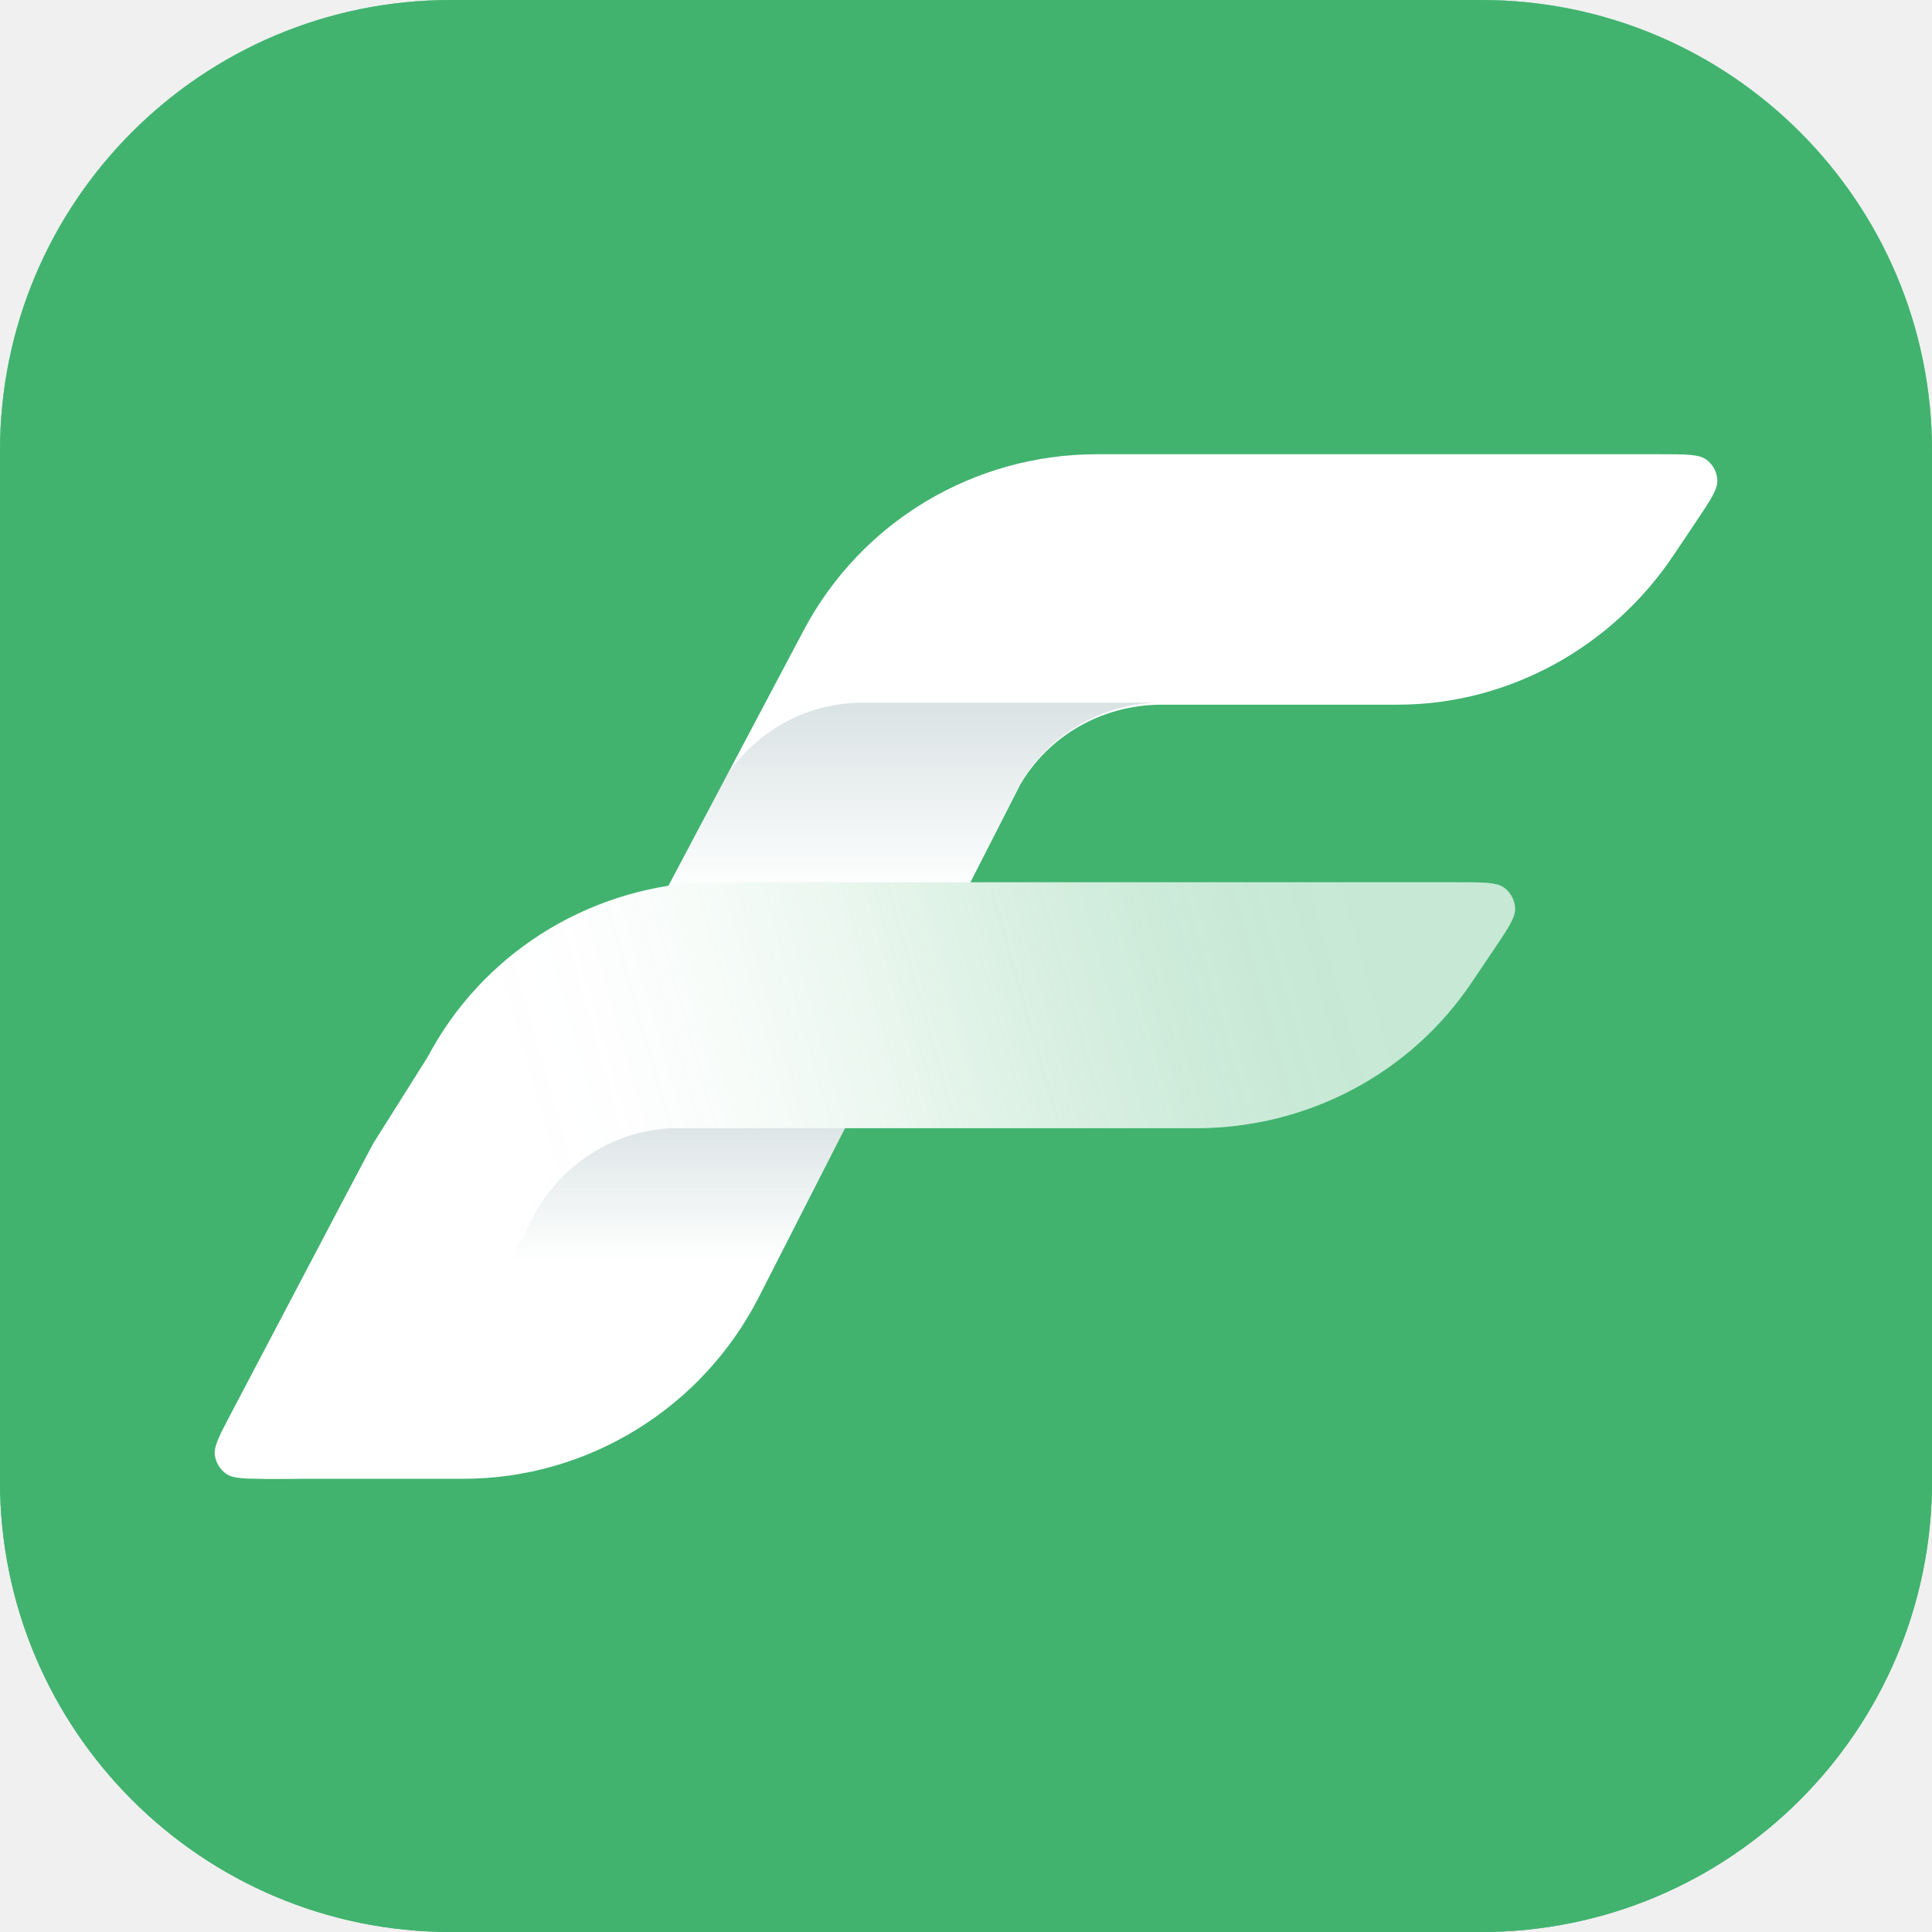
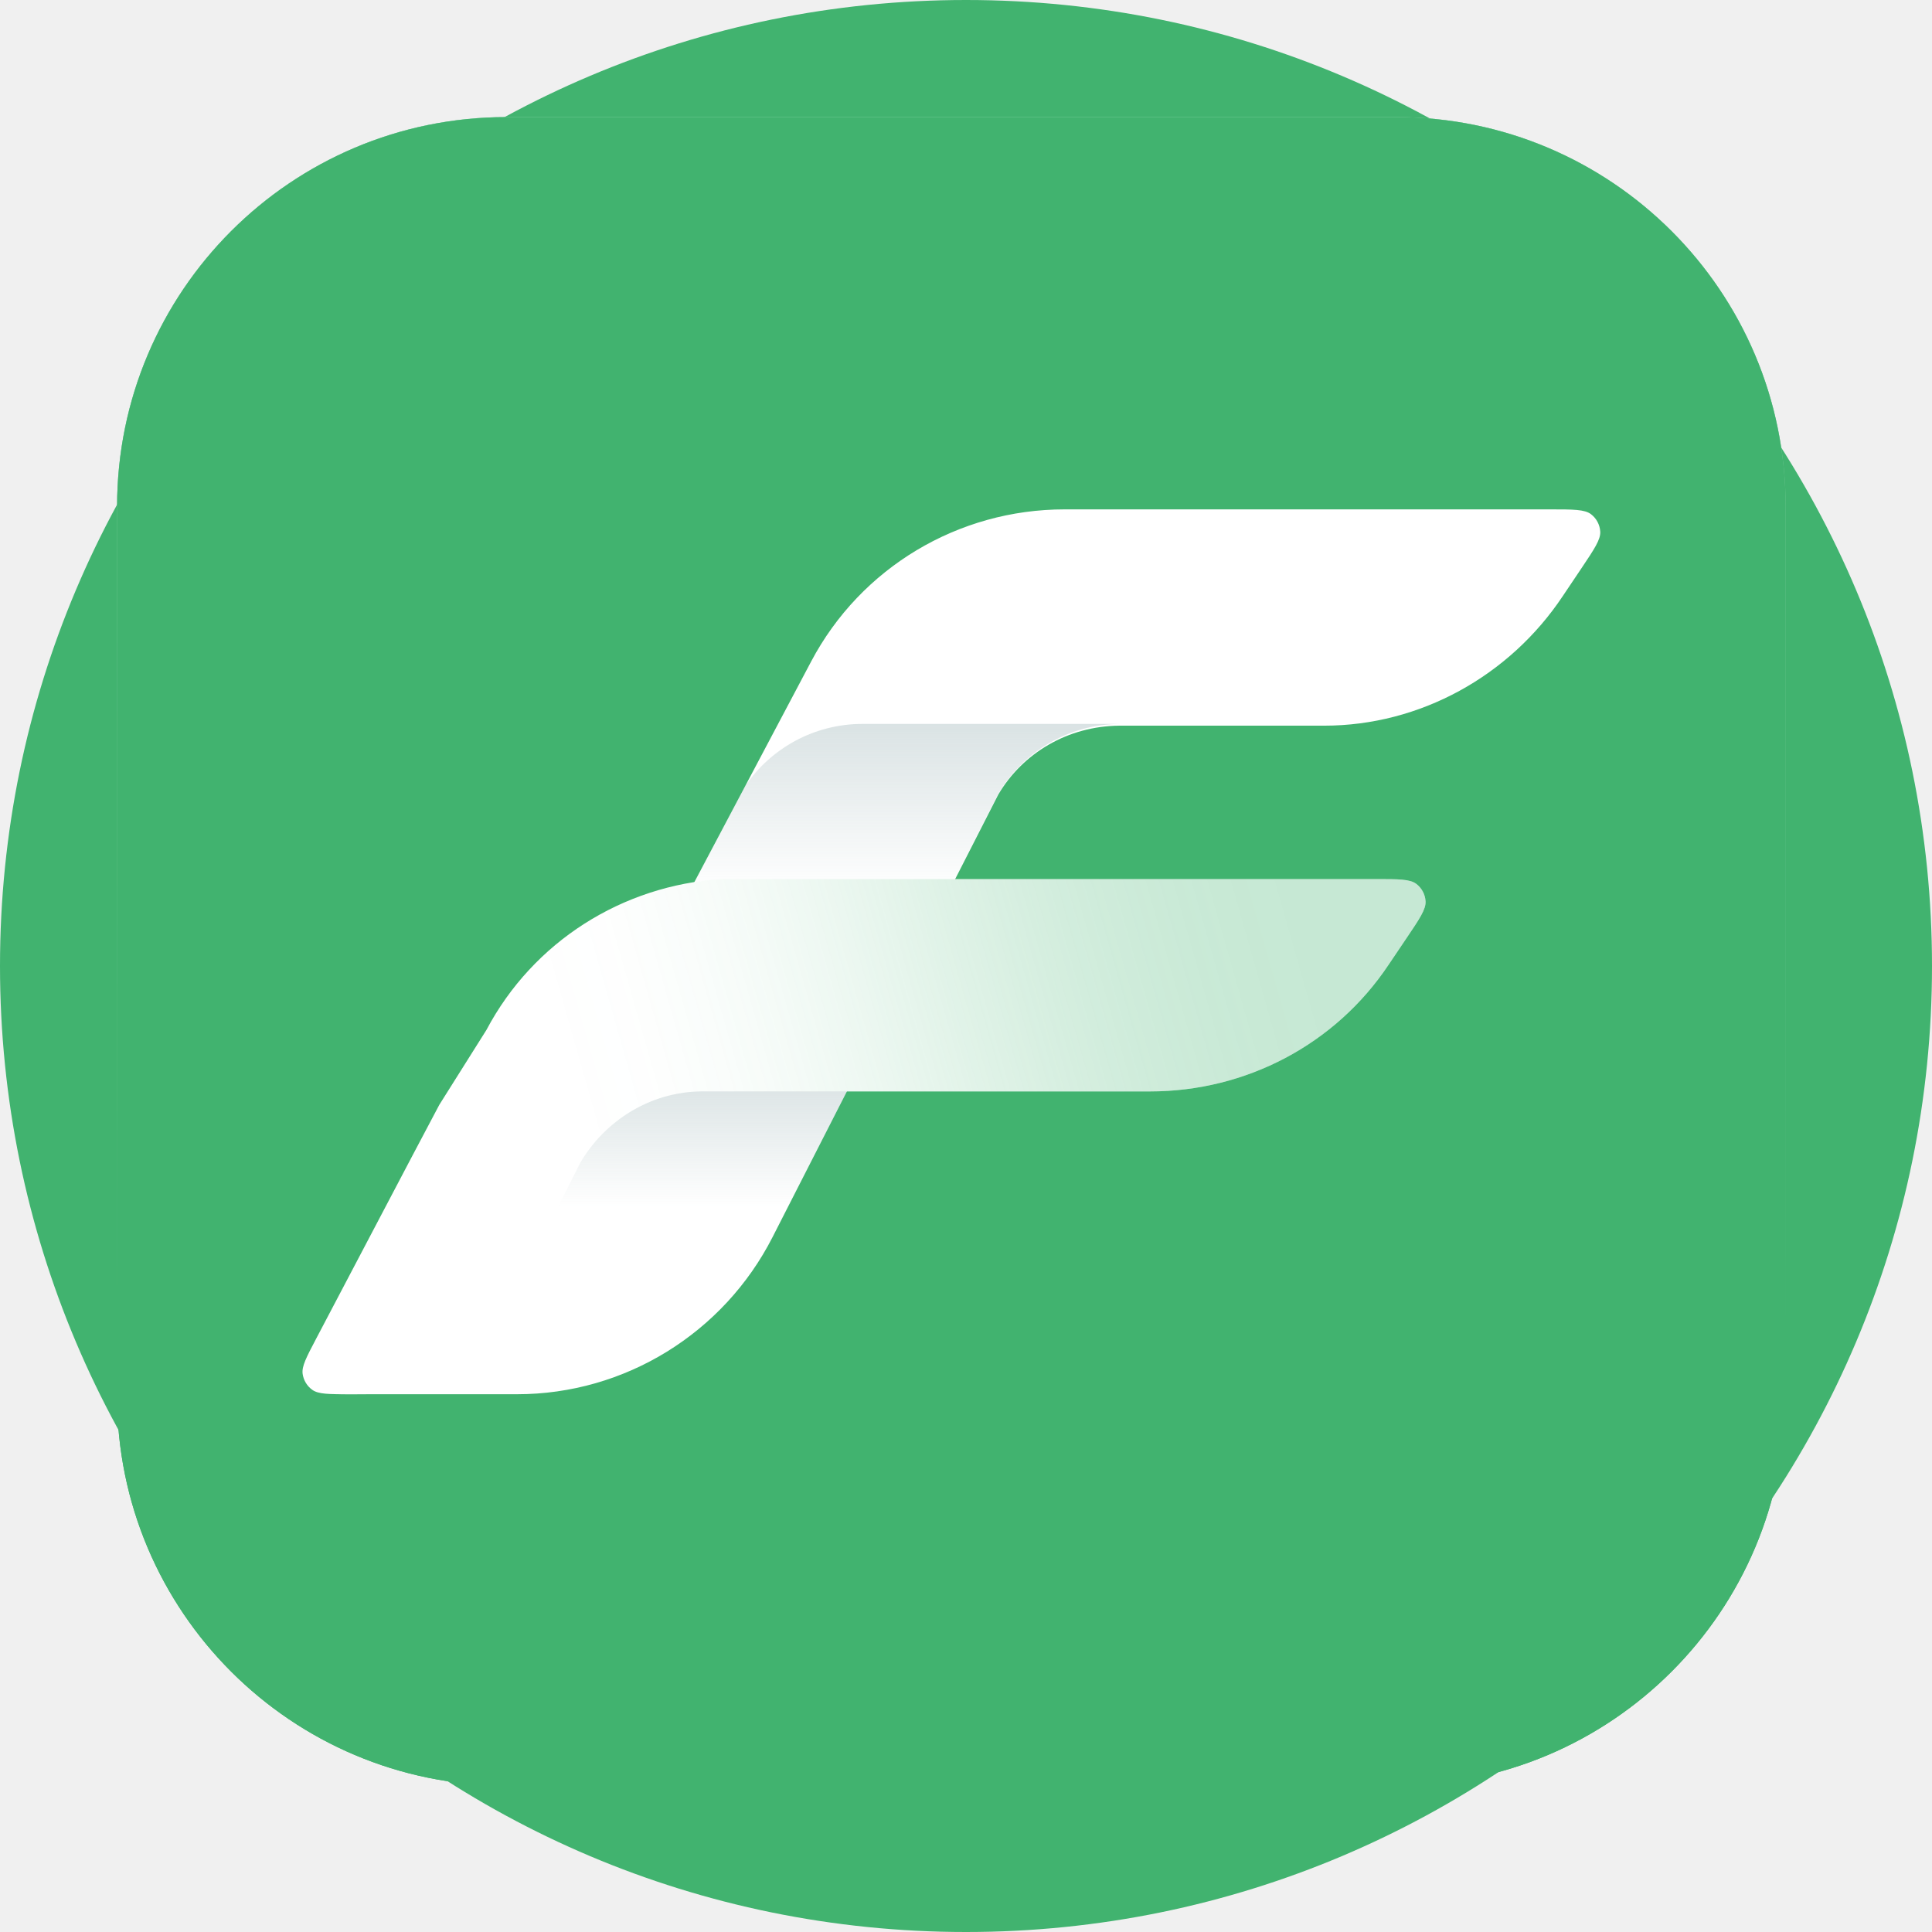
- <svg xmlns="http://www.w3.org/2000/svg" width="57" height="57" viewBox="0 0 57 57" fill="none">
-   <path d="M43.7 0H13.3C5.955 0 0 5.955 0 13.3V43.7C0 51.045 5.955 57 13.3 57H43.7C51.045 57 57 51.045 57 43.7V13.3C57 5.955 51.045 0 43.7 0Z" fill="#41B36F" />
-   <path d="M43.7 0H13.3C5.955 0 0 5.955 0 13.3V43.7C0 51.045 5.955 57 13.3 57H43.7C51.045 57 57 51.045 57 43.7V13.3C57 5.955 51.045 0 43.7 0Z" fill="url(#paint0_linear_1_5197)" fill-opacity="0.5" />
-   <path d="M43.7 0H13.3C5.955 0 0 5.955 0 13.3V43.7C0 51.045 5.955 57 13.3 57H43.7C51.045 57 57 51.045 57 43.7V13.3C57 5.955 51.045 0 43.7 0Z" fill="#41B36F" />
-   <path d="M34.233 20.79H41.235C44.51 20.79 47.568 19.093 49.384 16.367L50.026 15.411C50.463 14.758 50.682 14.432 50.667 14.162C50.653 13.926 50.538 13.708 50.35 13.565C50.134 13.401 49.742 13.401 48.958 13.401H32.367C28.74 13.401 25.409 15.387 23.712 18.594L15.579 33.957L11.64 41.38C10.765 42.719 9.259 43.612 7.543 43.629H10.457H13.666C17.347 43.629 20.717 41.544 22.39 38.265L30.104 23.141C30.939 21.725 32.474 20.808 34.233 20.79Z" fill="white" />
+ <svg xmlns="http://www.w3.org/2000/svg" width="66" height="66" viewBox="0 0 66 66" fill="none">
+   <rect width="66" height="66" rx="33" fill="#41B36F" />
+   <path d="M47.7 4H17.3C9.955 4 4 9.955 4 17.3V47.7C4 55.045 9.955 61 17.3 61H47.7C55.045 61 61 55.045 61 47.7V17.3C61 9.955 55.045 4 47.7 4Z" fill="#41B36F" />
+   <path d="M47.7 4H17.3C9.955 4 4 9.955 4 17.3V47.7C4 55.045 9.955 61 17.3 61H47.7C55.045 61 61 55.045 61 47.7V17.3C61 9.955 55.045 4 47.7 4Z" fill="url(#paint0_linear_1_5196)" fill-opacity="0.5" />
+   <path d="M47.7 4H17.3C9.955 4 4 9.955 4 17.3V47.7C4 55.045 9.955 61 17.3 61H47.7C55.045 61 61 55.045 61 47.7V17.3C61 9.955 55.045 4 47.7 4Z" fill="#41B36F" />
+   <path d="M38.233 24.79H45.235C48.51 24.79 51.568 23.093 53.384 20.367L54.026 19.411C54.463 18.759 54.682 18.432 54.667 18.162C54.653 17.926 54.538 17.708 54.35 17.565C54.134 17.401 53.742 17.401 52.958 17.401H36.367C32.74 17.401 29.409 19.387 27.712 22.594L19.579 37.957L15.64 45.38C14.765 46.719 13.258 47.612 11.543 47.629H14.457H17.666C21.347 47.629 24.717 45.544 26.39 42.265L34.104 27.141C34.94 25.725 36.474 24.808 38.233 24.79Z" fill="white" />
  <g opacity="0.3">
-     <path style="mix-blend-mode:darken" d="M15.577 33.958L11.637 41.382C10.763 42.72 9.256 43.613 7.541 43.63H13.664C17.345 43.63 20.715 41.545 22.388 38.265L24.586 33.958L30.102 23.119C30.937 21.703 32.472 20.748 34.231 20.731V20.73H25.465C23.798 20.73 22.328 21.572 21.455 22.854L15.577 33.958Z" fill="url(#paint1_linear_1_5197)" />
+     <path style="mix-blend-mode:darken" d="M19.577 37.958L15.637 45.382C14.763 46.72 13.256 47.613 11.541 47.63H17.664C21.345 47.63 24.715 45.545 26.388 42.265L28.586 37.958L34.102 27.119C34.937 25.703 36.472 24.748 38.231 24.731V24.73H29.465C27.798 24.73 26.328 25.572 25.455 26.854L19.577 37.958Z" fill="url(#paint1_linear_1_5196)" />
  </g>
-   <path d="M12.617 31.185C14.216 28.165 17.262 26.248 20.641 26.03H42.988C43.774 26.03 44.167 26.03 44.383 26.195C44.571 26.338 44.687 26.556 44.7 26.792C44.714 27.063 44.494 27.39 44.053 28.043L43.436 28.958C41.619 31.683 38.561 33.285 35.286 33.285H19.959C18.2 33.302 16.665 34.293 15.83 35.71L14.532 38.285C12.222 42.894 12.827 43.629 8.06 43.629H7.935C7.231 43.629 6.879 43.629 6.67 43.48C6.488 43.351 6.368 43.151 6.338 42.929C6.305 42.674 6.469 42.362 6.797 41.738L10.105 35.448L11.008 33.741L12.617 31.185Z" fill="white" />
-   <path opacity="0.3" d="M12.617 31.185C14.216 28.165 17.262 26.248 20.641 26.03H42.988C43.774 26.03 44.167 26.03 44.383 26.195C44.571 26.338 44.687 26.556 44.7 26.792C44.714 27.063 44.494 27.39 44.053 28.043L43.436 28.958C41.619 31.683 38.561 33.285 35.286 33.285H19.959C18.2 33.302 16.665 34.293 15.83 35.71L14.532 38.285C12.222 42.894 12.827 43.629 8.06 43.629H7.935C7.231 43.629 6.879 43.629 6.67 43.48C6.488 43.351 6.368 43.151 6.338 42.929C6.305 42.674 6.469 42.362 6.797 41.738L10.105 35.448L11.008 33.741L12.617 31.185Z" fill="url(#paint2_linear_1_5197)" />
-   <path style="mix-blend-mode:darken" opacity="0.2" d="M7.607 43.628C7.585 43.628 7.564 43.629 7.543 43.629H13.666C17.347 43.629 20.717 41.544 22.39 38.264L24.588 33.957L24.93 33.284H19.96C18.201 33.301 16.666 34.292 15.83 35.709L14.532 38.284C14.15 39.046 13.848 39.702 13.588 40.266C12.275 43.116 12.039 43.628 8.06 43.628H7.936C7.816 43.628 7.707 43.628 7.607 43.628Z" fill="url(#paint3_linear_1_5197)" />
+   <path d="M16.617 35.185C18.216 32.165 21.262 30.248 24.641 30.03H46.988C47.774 30.03 48.167 30.03 48.383 30.195C48.571 30.338 48.687 30.556 48.7 30.792C48.714 31.063 48.494 31.39 48.053 32.043L47.436 32.958C45.619 35.683 42.561 37.285 39.286 37.285H23.959C22.2 37.302 20.665 38.293 19.83 39.71L18.532 42.285C16.222 46.894 16.827 47.629 12.059 47.629H11.935C11.231 47.629 10.879 47.629 10.67 47.48C10.488 47.351 10.368 47.151 10.338 46.929C10.305 46.674 10.469 46.362 10.797 45.738L14.105 39.448L15.008 37.741L16.617 35.185Z" fill="white" />
+   <path opacity="0.3" d="M16.617 35.185C18.216 32.165 21.262 30.248 24.641 30.03H46.988C47.774 30.03 48.167 30.03 48.383 30.195C48.571 30.338 48.687 30.556 48.7 30.792C48.714 31.063 48.494 31.39 48.053 32.043L47.436 32.958C45.619 35.683 42.561 37.285 39.286 37.285H23.959C22.2 37.302 20.665 38.293 19.83 39.71L18.532 42.285C16.222 46.894 16.827 47.629 12.059 47.629H11.935C11.231 47.629 10.879 47.629 10.67 47.48C10.488 47.351 10.368 47.151 10.338 46.929C10.305 46.674 10.469 46.362 10.797 45.738L14.105 39.448L15.008 37.741L16.617 35.185Z" fill="url(#paint2_linear_1_5196)" />
+   <path style="mix-blend-mode:darken" opacity="0.2" d="M11.607 47.628C11.585 47.628 11.564 47.629 11.543 47.629H17.666C21.347 47.629 24.717 45.544 26.39 42.264L28.588 37.957L28.93 37.284H23.96C22.201 37.301 20.666 38.292 19.83 39.709L18.532 42.284C18.15 43.046 17.848 43.702 17.588 44.266C16.275 47.116 16.039 47.628 12.06 47.628H11.936C11.816 47.628 11.707 47.628 11.607 47.628Z" fill="url(#paint3_linear_1_5196)" />
  <defs>
-     <linearGradient id="paint0_linear_1_5197" x1="28.5" y1="0" x2="28.5" y2="57" gradientUnits="userSpaceOnUse">
+     <linearGradient id="paint0_linear_1_5196" x1="32.5" y1="4" x2="32.5" y2="61" gradientUnits="userSpaceOnUse">
      <stop stop-color="white" />
      <stop offset="0.744" stop-color="white" stop-opacity="0" />
    </linearGradient>
-     <linearGradient id="paint1_linear_1_5197" x1="20.886" y1="18.718" x2="20.886" y2="26.434" gradientUnits="userSpaceOnUse">
+     <linearGradient id="paint1_linear_1_5196" x1="24.886" y1="22.718" x2="24.886" y2="30.434" gradientUnits="userSpaceOnUse">
      <stop stop-color="#577F84" />
      <stop offset="1" stop-color="#577F84" stop-opacity="0" />
    </linearGradient>
-     <linearGradient id="paint2_linear_1_5197" x1="41.163" y1="27.491" x2="15.444" y2="34.808" gradientUnits="userSpaceOnUse">
+     <linearGradient id="paint2_linear_1_5196" x1="45.163" y1="31.491" x2="19.444" y2="38.808" gradientUnits="userSpaceOnUse">
      <stop stop-color="#41B36F" />
      <stop offset="0.067" stop-color="#41B36F" stop-opacity="0.991" />
      <stop offset="0.133" stop-color="#41B36F" stop-opacity="0.964" />
      <stop offset="0.2" stop-color="#41B36F" stop-opacity="0.918" />
      <stop offset="0.267" stop-color="#41B36F" stop-opacity="0.853" />
      <stop offset="0.333" stop-color="#41B36F" stop-opacity="0.768" />
      <stop offset="0.4" stop-color="#41B36F" stop-opacity="0.668" />
      <stop offset="0.467" stop-color="#41B36F" stop-opacity="0.557" />
      <stop offset="0.533" stop-color="#41B36F" stop-opacity="0.443" />
      <stop offset="0.6" stop-color="#41B36F" stop-opacity="0.332" />
      <stop offset="0.667" stop-color="#41B36F" stop-opacity="0.232" />
      <stop offset="0.733" stop-color="#41B36F" stop-opacity="0.147" />
      <stop offset="0.8" stop-color="#41B36F" stop-opacity="0.082" />
      <stop offset="0.867" stop-color="#41B36F" stop-opacity="0.036" />
      <stop offset="0.933" stop-color="#41B36F" stop-opacity="0.01" />
      <stop offset="1" stop-color="#41B36F" stop-opacity="0" />
    </linearGradient>
-     <linearGradient id="paint3_linear_1_5197" x1="20.888" y1="33.243" x2="20.888" y2="37.254" gradientUnits="userSpaceOnUse">
+     <linearGradient id="paint3_linear_1_5196" x1="24.888" y1="37.243" x2="24.888" y2="41.254" gradientUnits="userSpaceOnUse">
      <stop stop-color="#577F84" />
      <stop offset="1" stop-color="#577F84" stop-opacity="0" />
    </linearGradient>
  </defs>
</svg>
